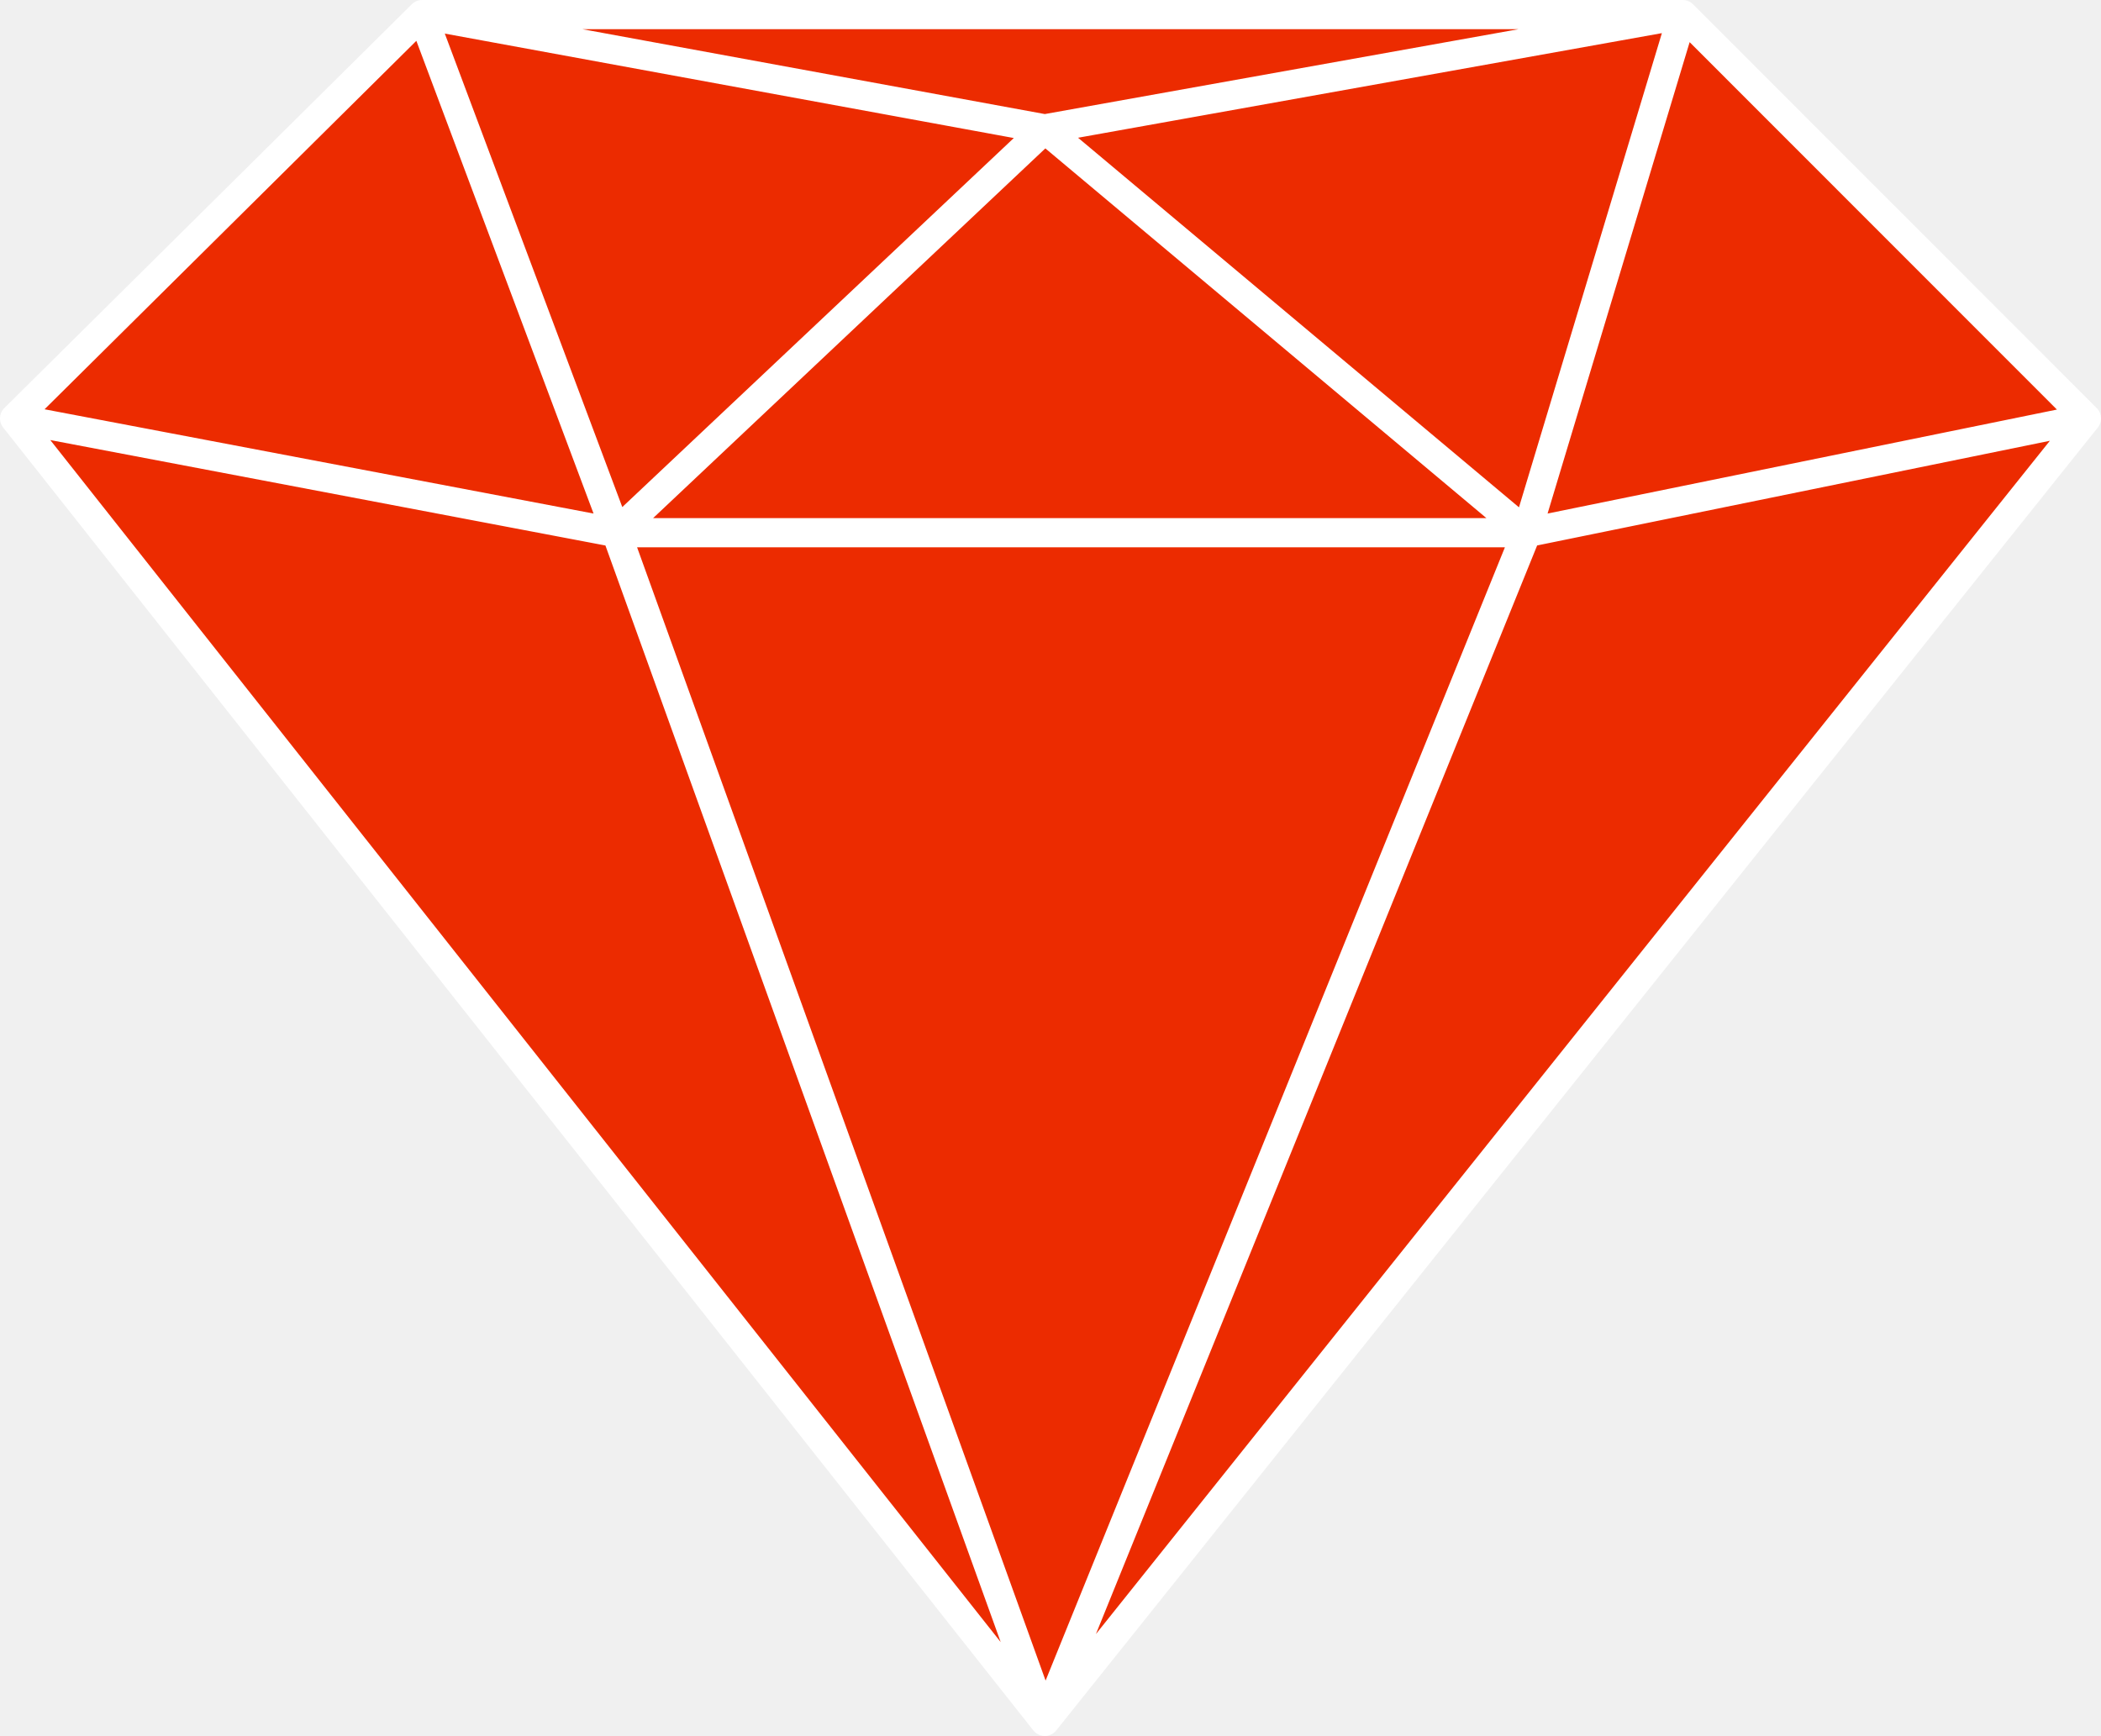
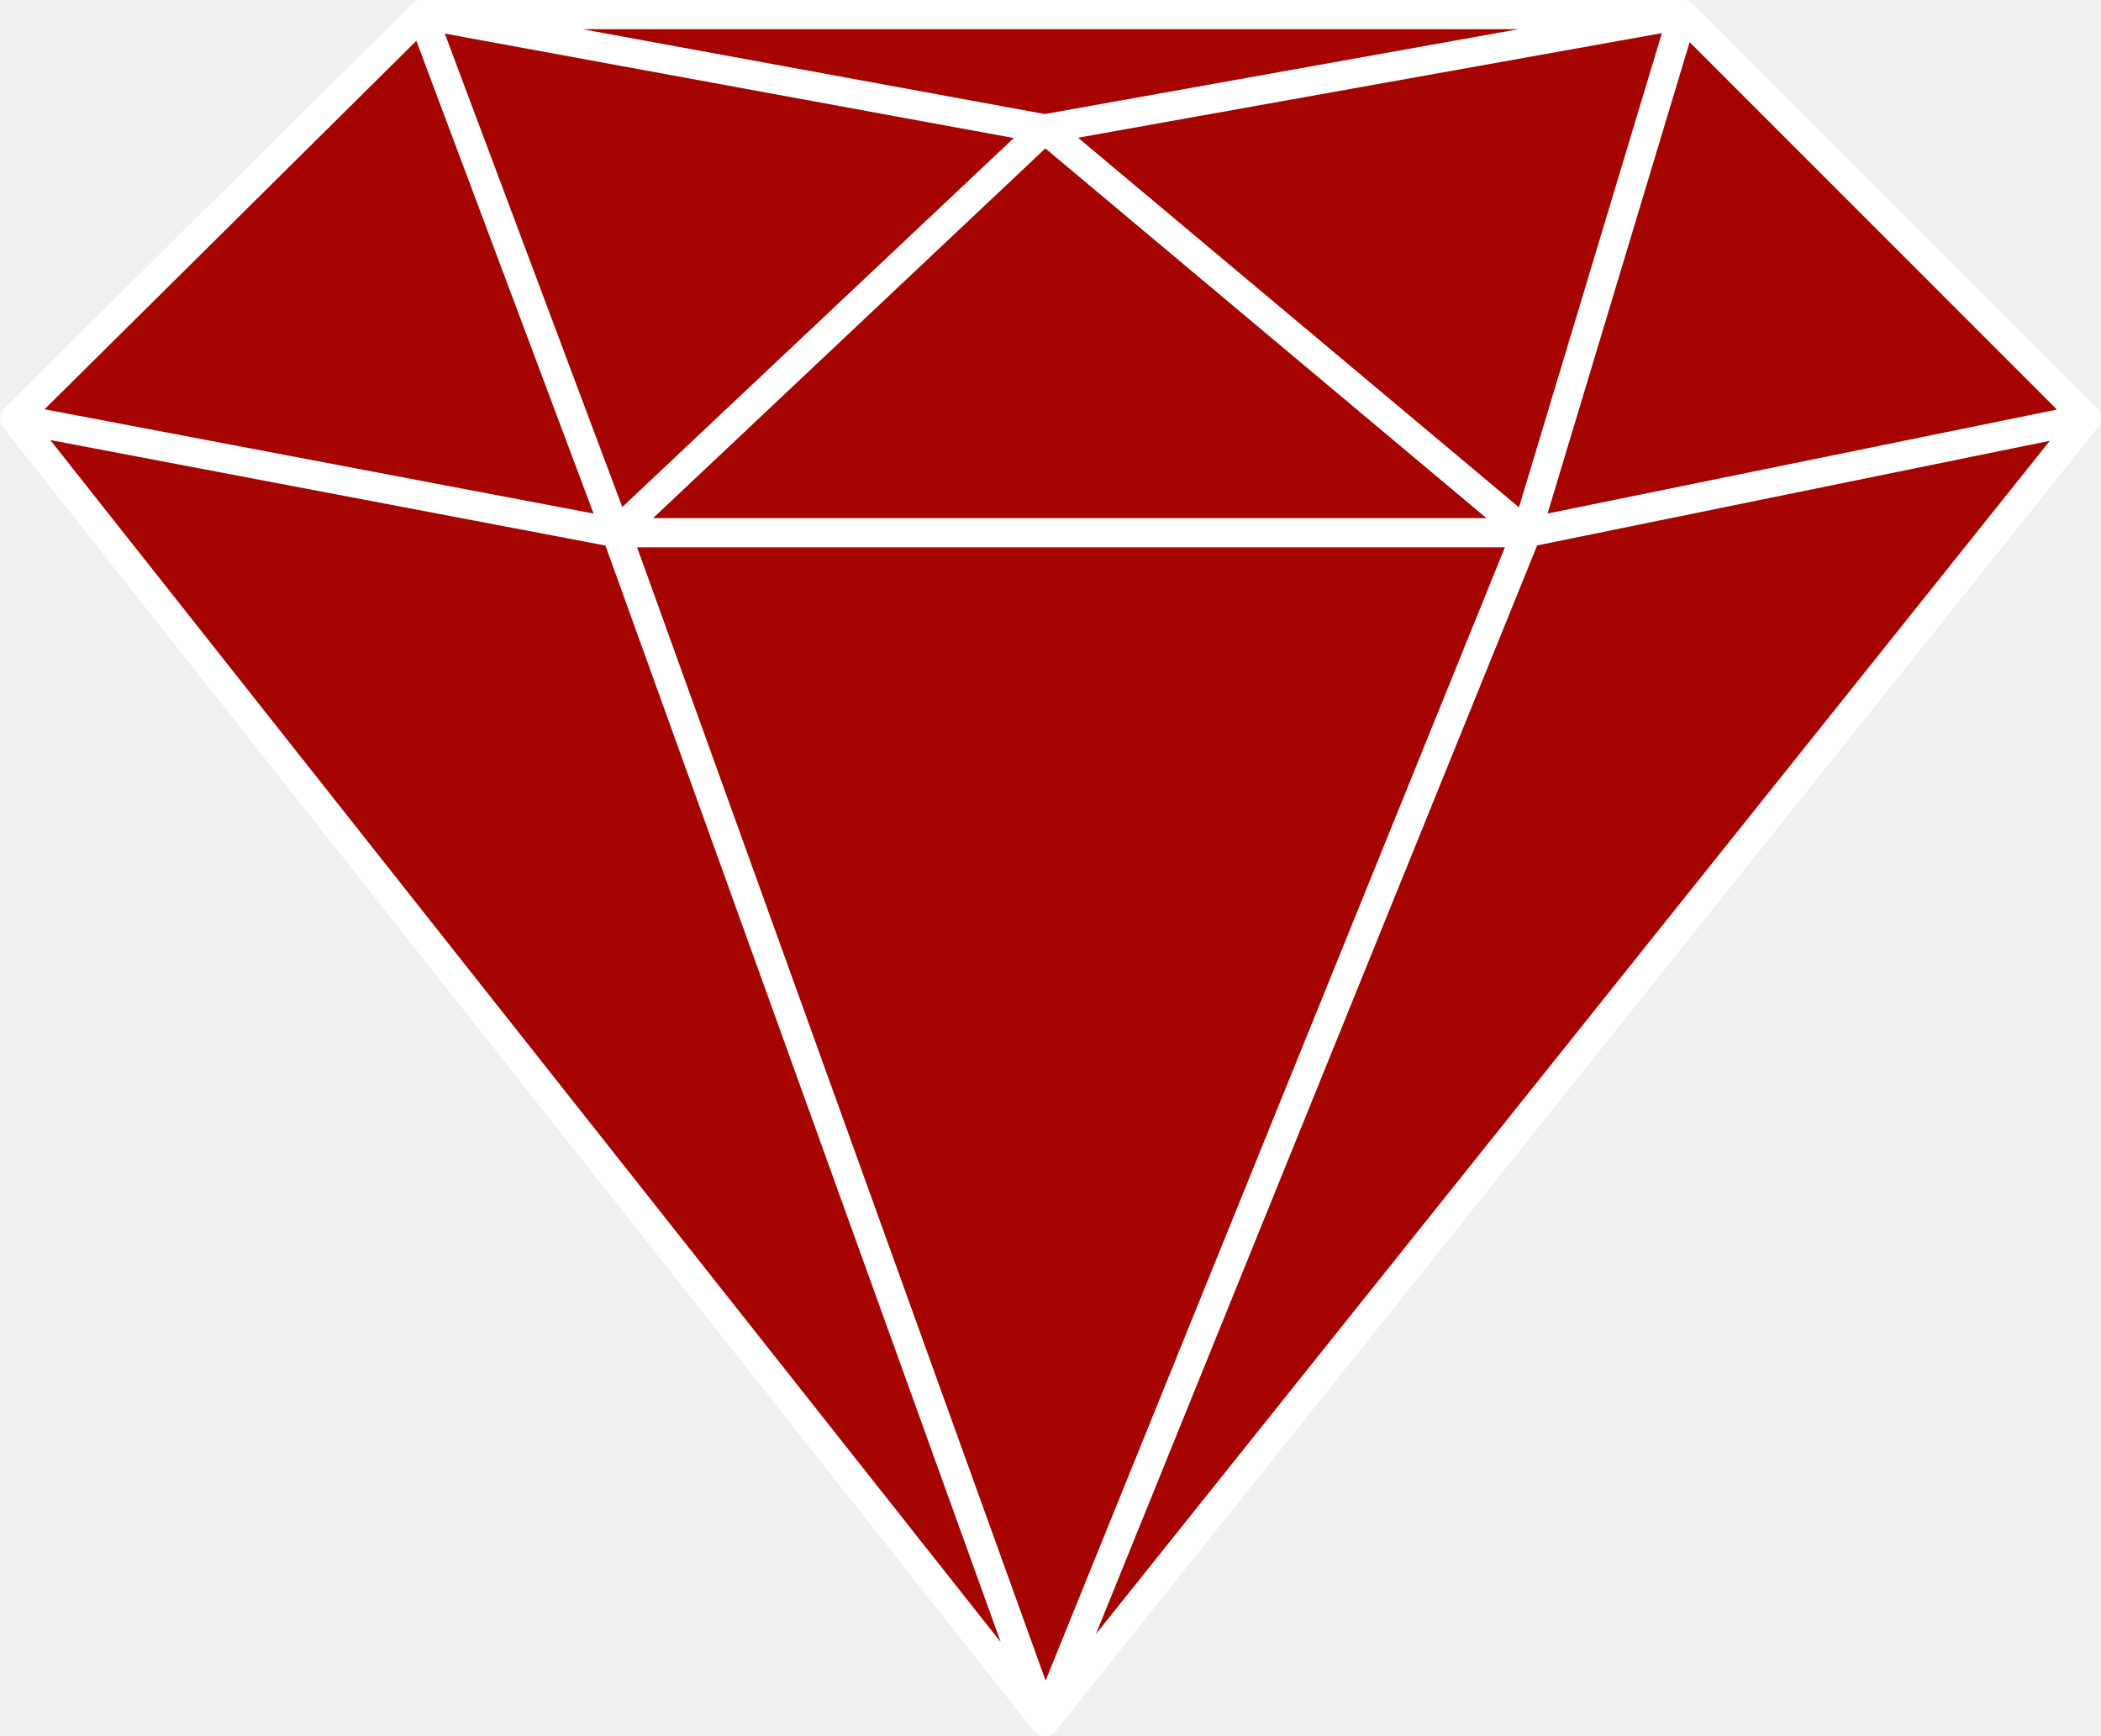
<svg xmlns="http://www.w3.org/2000/svg" width="288" height="238" viewBox="0 0 288 238" fill="none">
-   <path d="M57.86 2H230.662L286 57.366L143.217 236L2 57.366L57.86 2Z" fill="#EC2B00" />
+   <path d="M57.86 2H230.662L286 57.366L143.217 236L2 57.366L57.86 2Z" fill="#a50401" />
  <path d="M57.86 2H230.662M57.86 2L2 57.366M57.86 2L143.217 17.67M57.86 2L84.485 73.036M230.662 2L286 57.366M230.662 2L143.217 17.67M230.662 2L209.257 73.036M286 57.366L143.217 236M286 57.366L209.257 73.036M143.217 236L2 57.366M143.217 236L84.485 73.036M143.217 236L209.257 73.036M2 57.366L84.485 73.036M143.217 17.67L209.257 73.036M143.217 17.67L84.485 73.036M209.257 73.036H84.485" stroke="white" stroke-width="4" stroke-linecap="round" stroke-linejoin="round" />
</svg>
